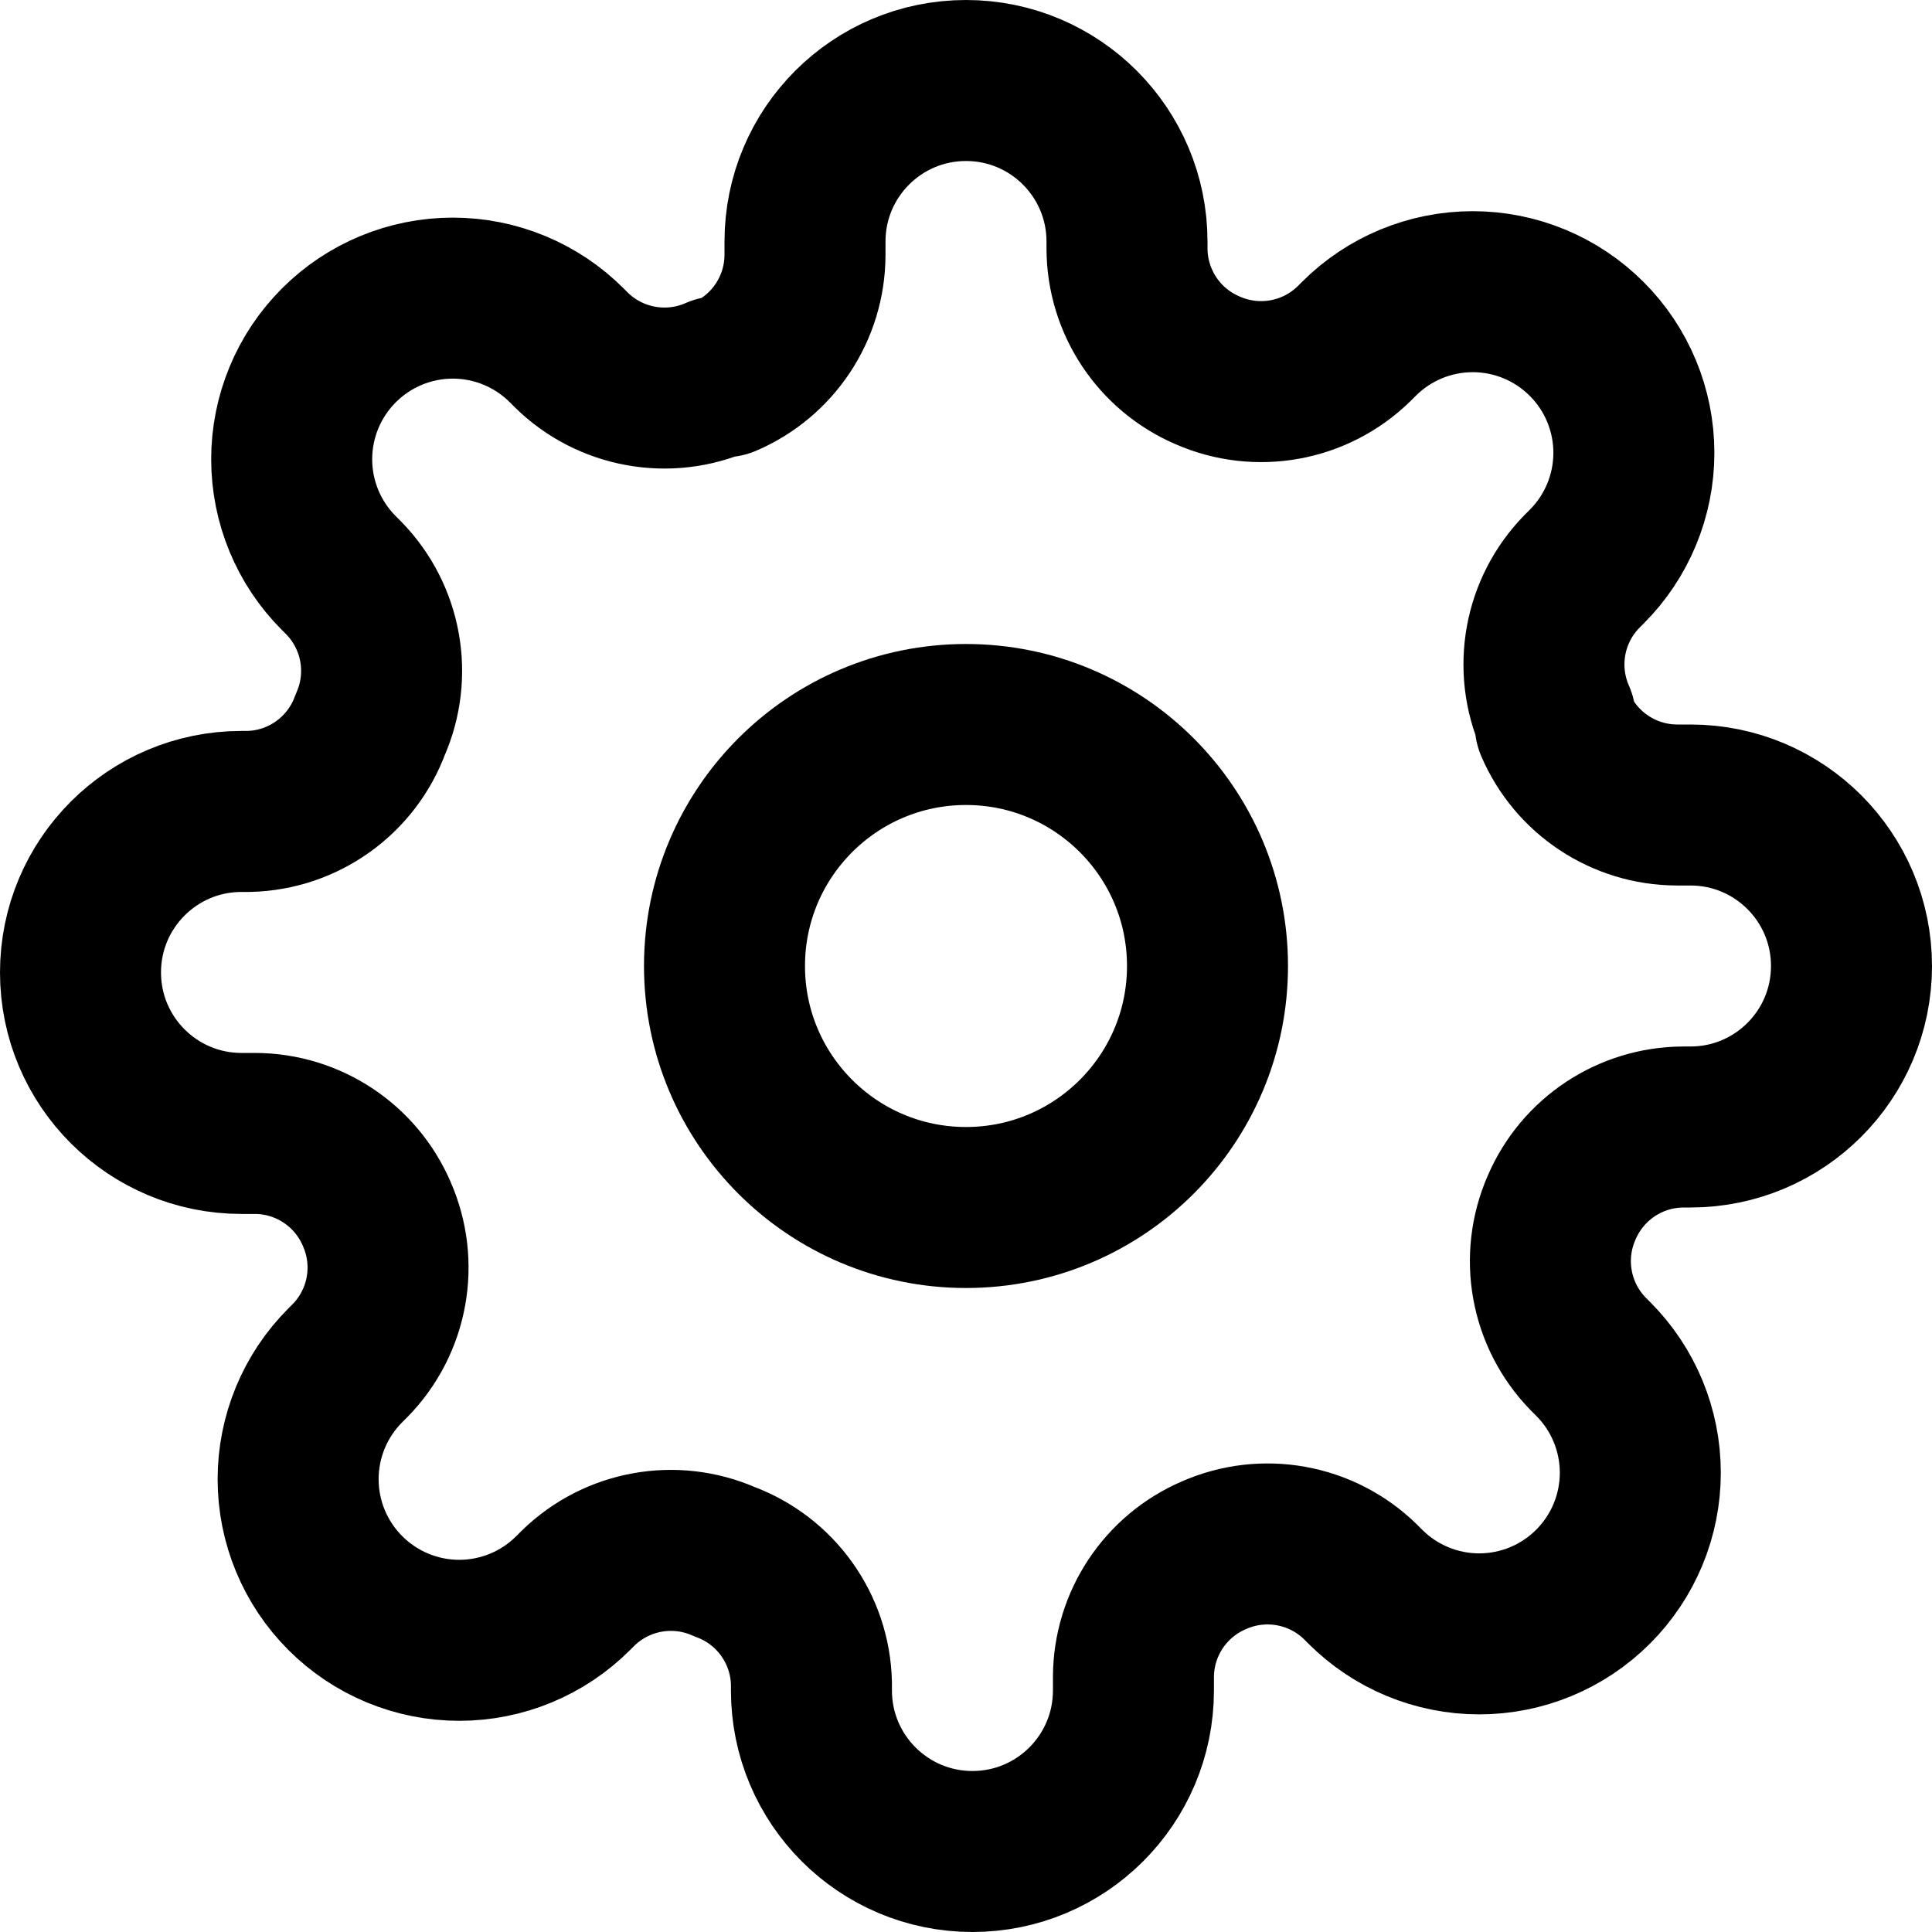
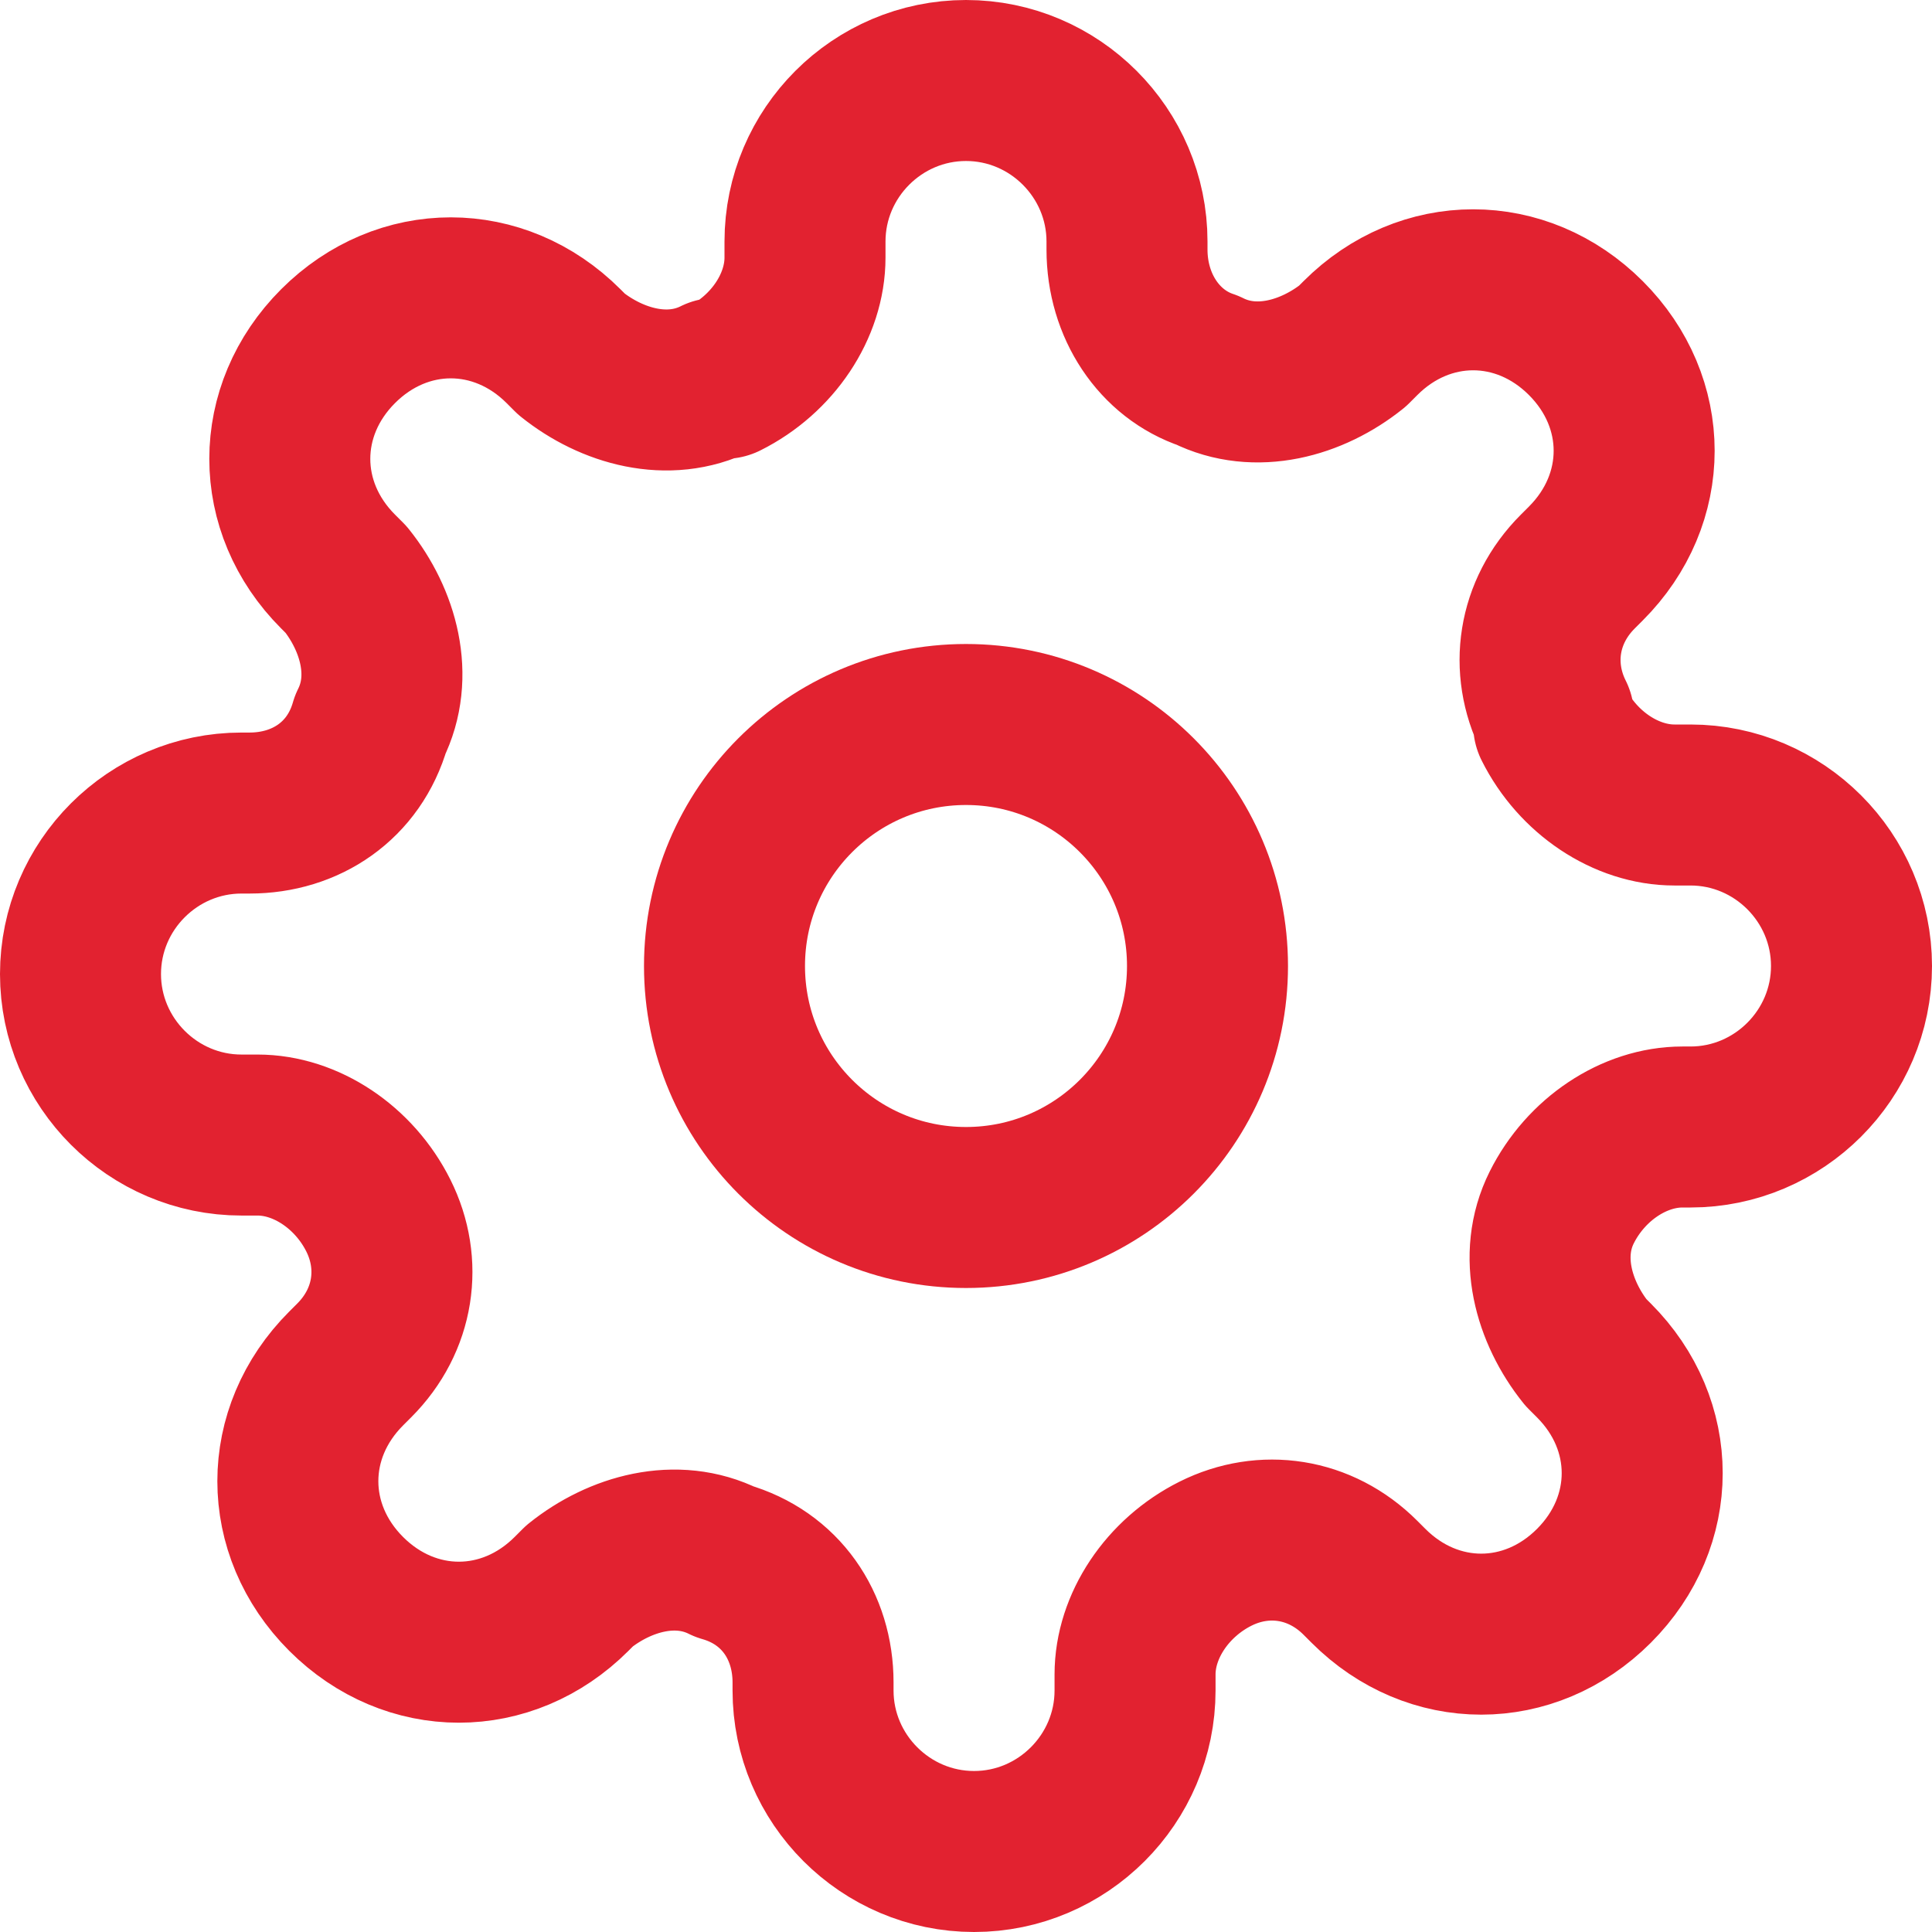
- <svg xmlns="http://www.w3.org/2000/svg" width="24" height="24" viewBox="0 0 24 24" fill="none" stroke="currentColor" stroke-width="2" stroke-linecap="round" stroke-linejoin="round" class="feather feather-settings">
-   <circle cx="12" cy="12" r="3" />
-   <path d="M19.4 15a1.65 1.65 0 0 0 .33 1.82l.06.06a2 2 0 0 1 0 2.83 2 2 0 0 1-2.83 0l-.06-.06a1.65 1.65 0 0 0-1.82-.33 1.65 1.65 0 0 0-1 1.51V21a2 2 0 0 1-2 2 2 2 0 0 1-2-2v-.09A1.65 1.65 0 0 0 9 19.4a1.65 1.65 0 0 0-1.82.33l-.06.06a2 2 0 0 1-2.83 0 2 2 0 0 1 0-2.83l.06-.06a1.65 1.65 0 0 0 .33-1.82 1.65 1.65 0 0 0-1.51-1H3a2 2 0 0 1-2-2 2 2 0 0 1 2-2h.09A1.65 1.65 0 0 0 4.6 9a1.65 1.65 0 0 0-.33-1.82l-.06-.06a2 2 0 0 1 0-2.83 2 2 0 0 1 2.83 0l.06.06a1.65 1.65 0 0 0 1.82.33H9a1.65 1.65 0 0 0 1-1.51V3a2 2 0 0 1 2-2 2 2 0 0 1 2 2v.09a1.65 1.65 0 0 0 1 1.51 1.65 1.65 0 0 0 1.82-.33l.06-.06a2 2 0 0 1 2.83 0 2 2 0 0 1 0 2.83l-.06.06a1.65 1.65 0 0 0-.33 1.82V9a1.65 1.65 0 0 0 1.51 1H21a2 2 0 0 1 2 2 2 2 0 0 1-2 2h-.09a1.65 1.65 0 0 0-1.51 1z" />
+ <svg xmlns="http://www.w3.org/2000/svg" version="1.1" id="Calque_1" x="0px" y="0px" viewBox="0 0 24 24" style="enable-background:new 0 0 24 24;" xml:space="preserve">
+   <style type="text/css">
+ 	.st0{fill:none;stroke:#E22230;stroke-width:2;stroke-linecap:round;stroke-linejoin:round;}
+ </style>
+   <circle class="st0" cx="12" cy="12" r="3" />
+   <path class="st0" d="M19.4,15c-0.3,0.6-0.1,1.3,0.3,1.8l0.1,0.1c0.8,0.8,0.8,2,0,2.8c0,0,0,0,0,0c-0.8,0.8-2,0.8-2.8,0c0,0,0,0,0,0  l-0.1-0.1c-0.5-0.5-1.2-0.6-1.8-0.3c-0.6,0.3-1,0.9-1,1.5V21c0,1.1-0.9,2-2,2s-2-0.9-2-2v-0.1c0-0.7-0.4-1.3-1.1-1.5  c-0.6-0.3-1.3-0.1-1.8,0.3l-0.1,0.1c-0.8,0.8-2,0.8-2.8,0c0,0,0,0,0,0c-0.8-0.8-0.8-2,0-2.8c0,0,0,0,0,0l0.1-0.1  c0.5-0.5,0.6-1.2,0.3-1.8c-0.3-0.6-0.9-1-1.5-1H3c-1.1,0-2-0.9-2-2s0.9-2,2-2h0.1c0.7,0,1.3-0.4,1.5-1.1c0.3-0.6,0.1-1.3-0.3-1.8  L4.2,7.1c-0.8-0.8-0.8-2,0-2.8c0,0,0,0,0,0c0.8-0.8,2-0.8,2.8,0c0,0,0,0,0,0l0.1,0.1C7.6,4.8,8.3,5,8.9,4.7H9c0.6-0.3,1-0.9,1-1.5V3  c0-1.1,0.9-2,2-2s2,0.9,2,2v0.1c0,0.7,0.4,1.3,1,1.5c0.6,0.3,1.3,0.1,1.8-0.3l0.1-0.1c0.8-0.8,2-0.8,2.8,0c0,0,0,0,0,0  c0.8,0.8,0.8,2,0,2.8c0,0,0,0,0,0l-0.1,0.1c-0.5,0.5-0.6,1.2-0.3,1.8V9c0.3,0.6,0.9,1,1.5,1H21c1.1,0,2,0.9,2,2s-0.9,2-2,2h-0.1  C20.3,14,19.7,14.4,19.4,15z" />
</svg>
